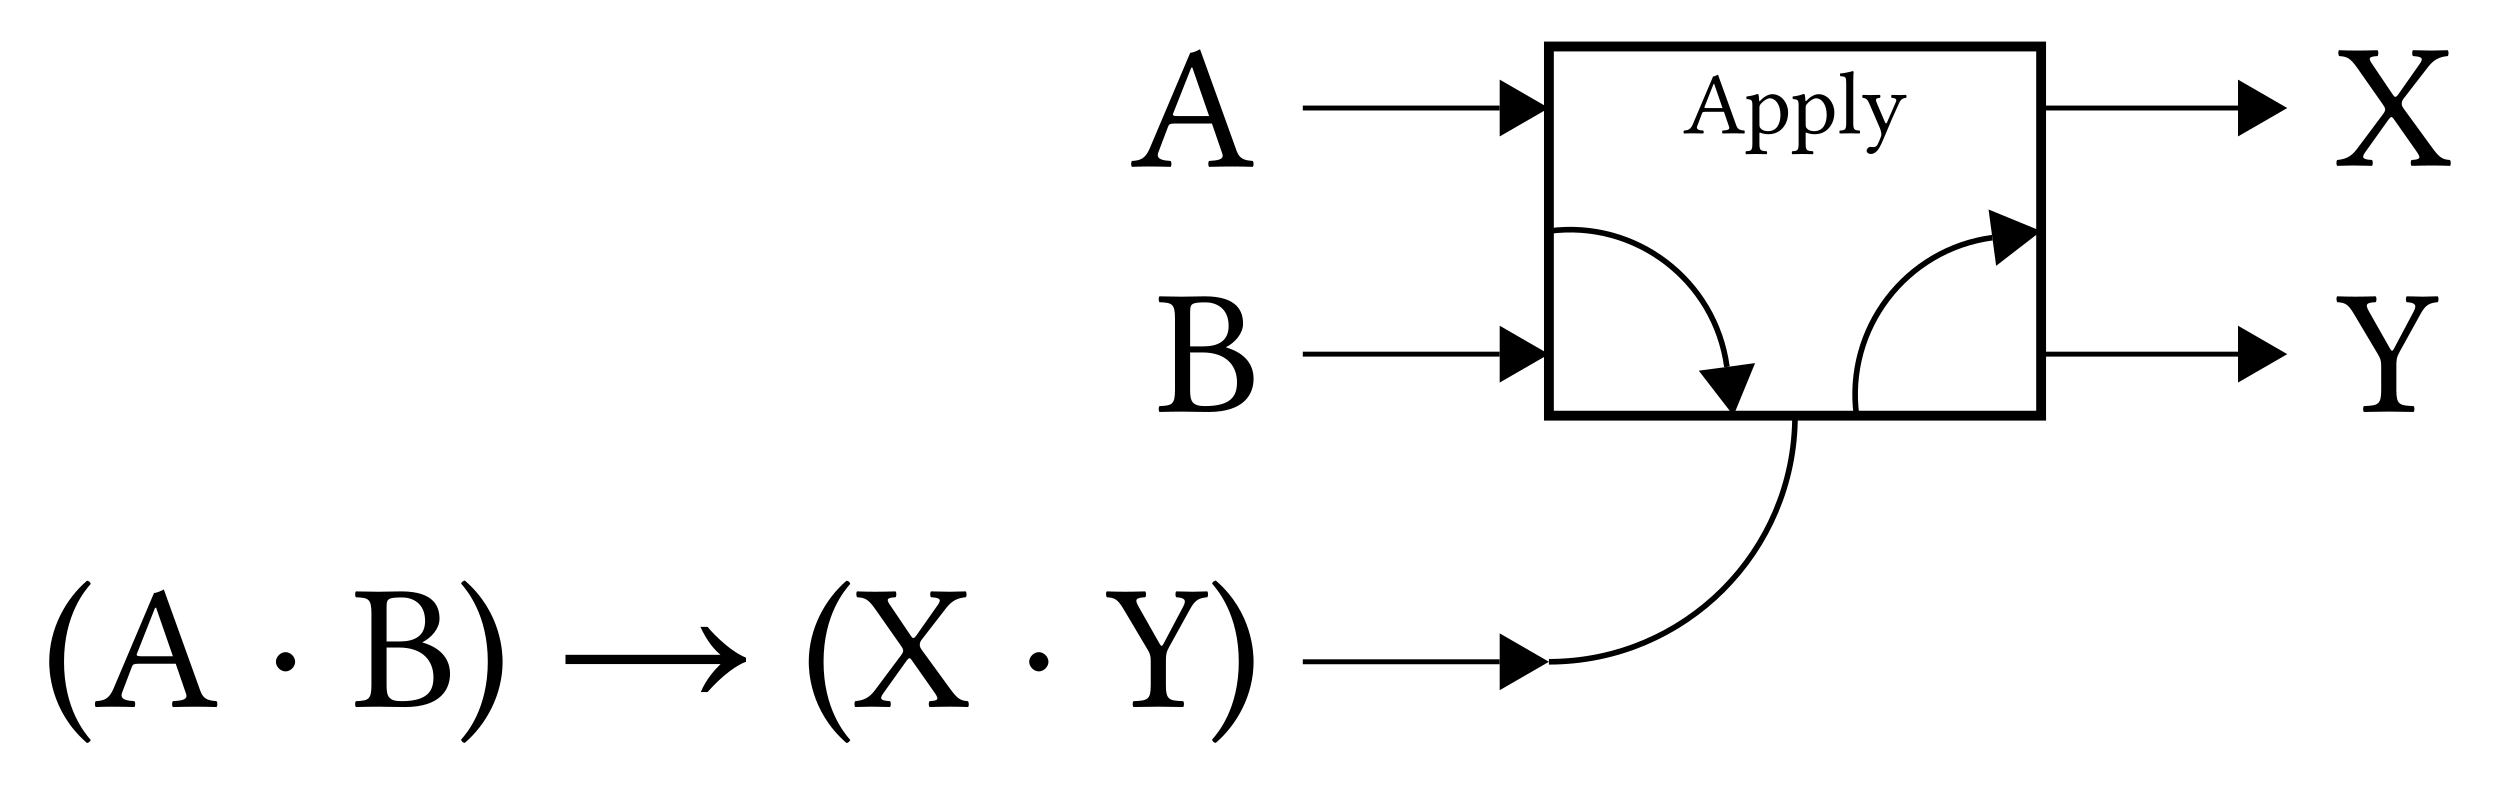
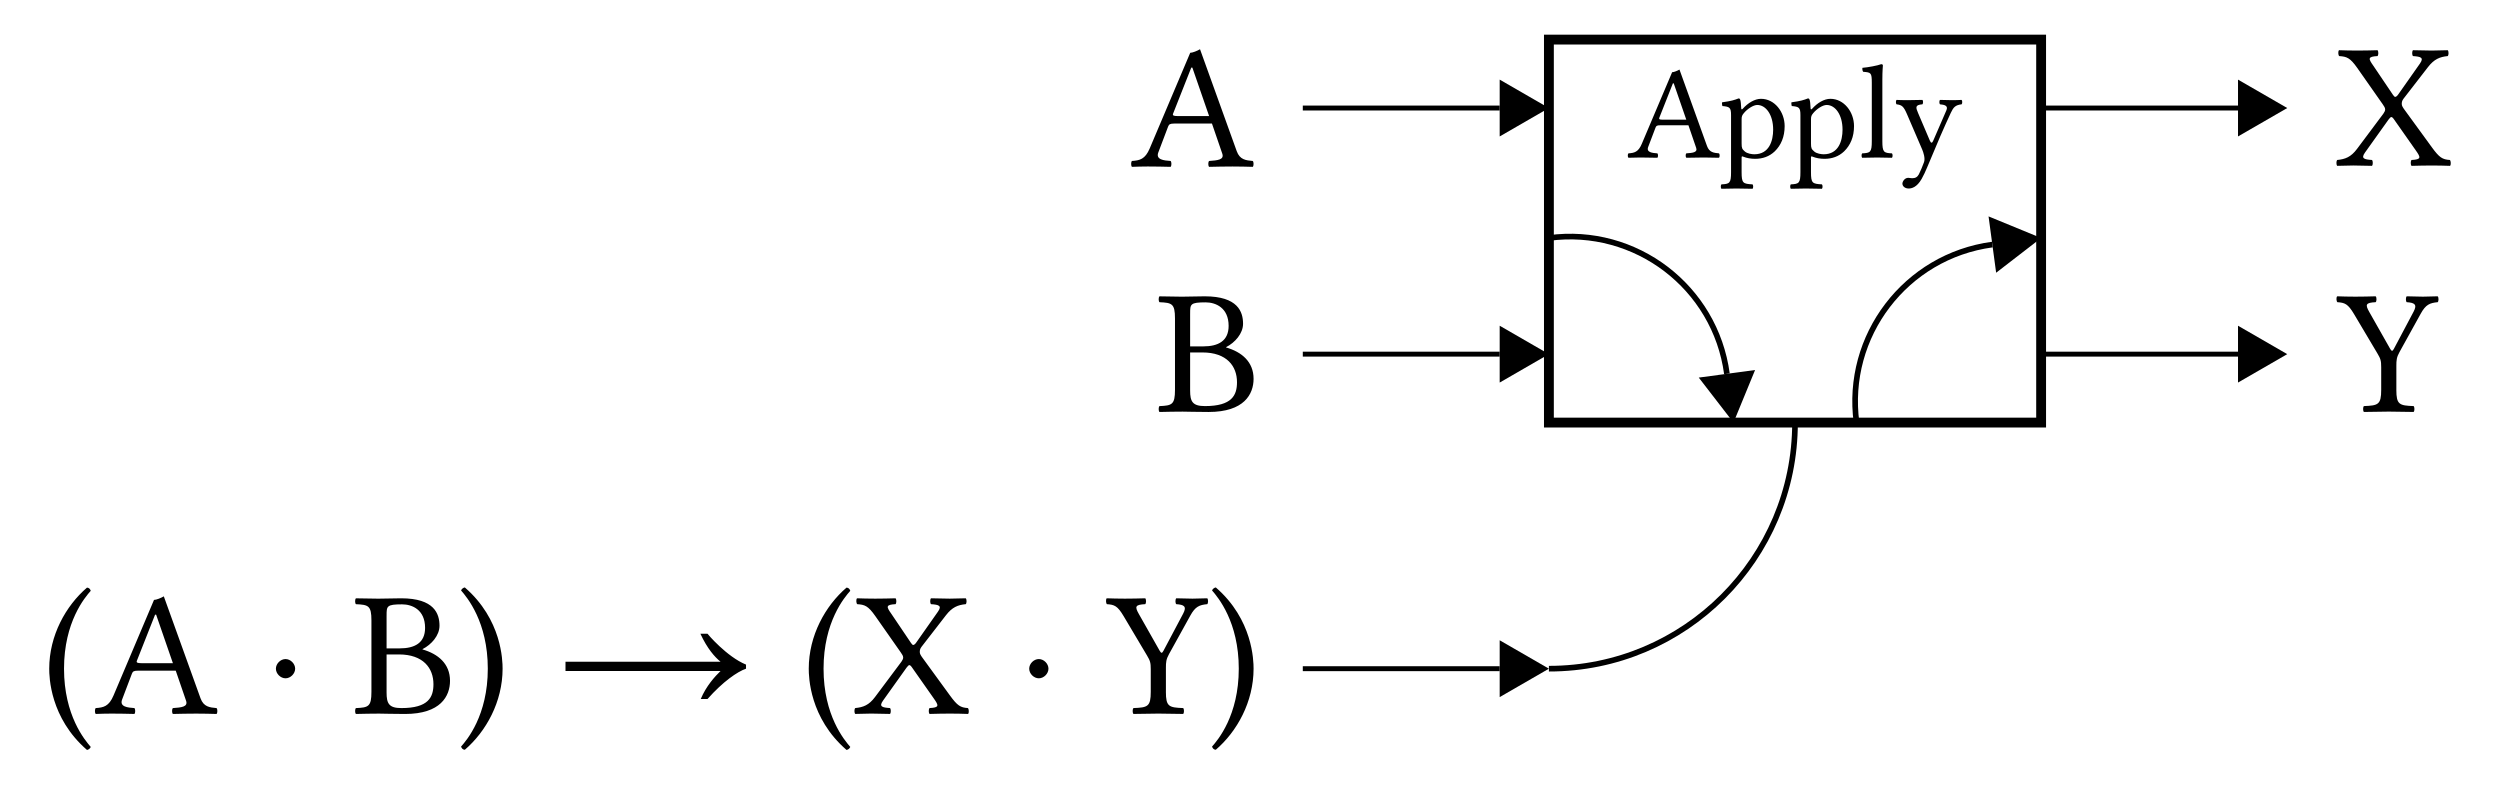
- <svg xmlns="http://www.w3.org/2000/svg" viewBox="0.0 0.0 253.952 80.479" height="80.479" font-size="1" stroke-opacity="1" width="253.952" stroke="rgb(0,0,0)" version="1.1">
+ <svg xmlns="http://www.w3.org/2000/svg" viewBox="0.0 0.0 253.952 81.181" height="81.181" font-size="1" stroke-opacity="1" width="253.952" stroke="rgb(0,0,0)" version="1.1">
  <defs />
-   <g stroke-linecap="butt" fill="rgb(0,0,0)" stroke-miterlimit="10.0" stroke-width="0.572" fill-opacity="0.0" stroke-opacity="1.0" stroke-linejoin="miter" stroke="rgb(0,0,0)">
-     <path d="M 182.339,42.224 c 0,13.807 -11.193,25 -25 25" />
+   <g stroke-linecap="butt" fill="rgb(0,0,0)" stroke-miterlimit="10.0" stroke-width="0.574" fill-opacity="0.0" stroke-opacity="1.0" stroke-linejoin="miter" stroke="rgb(0,0,0)">
+     <path d="M 182.339,42.926 c 0,13.807 -11.193,25 -25 25" />
  </g>
  <g>
    <g stroke-linecap="butt" fill="rgb(0,0,0)" stroke-miterlimit="10.0" stroke-width="0.5" fill-opacity="0.0" stroke-opacity="1.0" stroke-linejoin="miter" stroke="rgb(0,0,0)">
-       <path d="M 132.339,67.224 h 20 " />
+       <path d="M 132.339,67.926 h 20 " />
    </g>
    <g stroke-linecap="butt" fill="rgb(0,0,0)" stroke-miterlimit="10.0" stroke-width="0.0" fill-opacity="1.0" stroke-opacity="1.0" stroke-linejoin="miter" stroke="rgb(0,0,0)" />
    <g stroke-linecap="butt" fill="rgb(0,0,0)" stroke-miterlimit="10.0" stroke-width="0.0" fill-opacity="1.0" stroke-opacity="1.0" stroke-linejoin="miter" stroke="rgb(0,0,0)" />
    <g stroke-linecap="butt" fill="rgb(0,0,0)" stroke-miterlimit="10.0" stroke-width="0.0" fill-opacity="1.0" stroke-opacity="1.0" stroke-linejoin="miter" stroke="rgb(0,0,0)">
-       <path d="M 157.339,67.224 l -5,-2.887 v 5.774 Z" />
+       <path d="M 157.339,67.926 l -5,-2.887 v 5.774 Z" />
    </g>
    <g stroke-linecap="butt" fill="rgb(0,0,0)" stroke-miterlimit="10.0" stroke-width="0.0" fill-opacity="1.0" stroke-opacity="1.0" stroke-linejoin="miter" stroke="rgb(0,0,0)" />
  </g>
  <g>
    <g stroke-linecap="butt" fill="rgb(0,0,0)" stroke-miterlimit="10.0" stroke-width="0.5" fill-opacity="0.0" stroke-opacity="1.0" stroke-linejoin="miter" stroke="rgb(0,0,0)">
      <path d="M 207.339,35.974 h 20 " />
    </g>
    <g stroke-linecap="butt" fill="rgb(0,0,0)" stroke-miterlimit="10.0" stroke-width="0.0" fill-opacity="1.0" stroke-opacity="1.0" stroke-linejoin="miter" stroke="rgb(0,0,0)" />
    <g stroke-linecap="butt" fill="rgb(0,0,0)" stroke-miterlimit="10.0" stroke-width="0.0" fill-opacity="1.0" stroke-opacity="1.0" stroke-linejoin="miter" stroke="rgb(0,0,0)" />
    <g stroke-linecap="butt" fill="rgb(0,0,0)" stroke-miterlimit="10.0" stroke-width="0.0" fill-opacity="1.0" stroke-opacity="1.0" stroke-linejoin="miter" stroke="rgb(0,0,0)">
      <path d="M 232.339,35.974 l -5,-2.887 v 5.774 Z" />
    </g>
    <g stroke-linecap="butt" fill="rgb(0,0,0)" stroke-miterlimit="10.0" stroke-width="0.0" fill-opacity="1.0" stroke-opacity="1.0" stroke-linejoin="miter" stroke="rgb(0,0,0)" />
  </g>
  <g>
    <g stroke-linecap="butt" fill="rgb(0,0,0)" stroke-miterlimit="10.0" stroke-width="0.5" fill-opacity="0.0" stroke-opacity="1.0" stroke-linejoin="miter" stroke="rgb(0,0,0)">
      <path d="M 207.339,10.974 h 20 " />
    </g>
    <g stroke-linecap="butt" fill="rgb(0,0,0)" stroke-miterlimit="10.0" stroke-width="0.0" fill-opacity="1.0" stroke-opacity="1.0" stroke-linejoin="miter" stroke="rgb(0,0,0)" />
    <g stroke-linecap="butt" fill="rgb(0,0,0)" stroke-miterlimit="10.0" stroke-width="0.0" fill-opacity="1.0" stroke-opacity="1.0" stroke-linejoin="miter" stroke="rgb(0,0,0)" />
    <g stroke-linecap="butt" fill="rgb(0,0,0)" stroke-miterlimit="10.0" stroke-width="0.0" fill-opacity="1.0" stroke-opacity="1.0" stroke-linejoin="miter" stroke="rgb(0,0,0)">
      <path d="M 232.339,10.974 l -5,-2.887 v 5.774 Z" />
    </g>
    <g stroke-linecap="butt" fill="rgb(0,0,0)" stroke-miterlimit="10.0" stroke-width="0.0" fill-opacity="1.0" stroke-opacity="1.0" stroke-linejoin="miter" stroke="rgb(0,0,0)" />
  </g>
  <g stroke-linecap="butt" fill="rgb(255,255,255)" stroke-miterlimit="10.0" stroke-width="1.0" fill-opacity="1.0" stroke-opacity="1.0" stroke-linejoin="miter" stroke="rgb(0,0,0)">
-     <path d="M 207.339,42.224 l -0,-37.5 h -50 l -0,37.5 Z" />
+     <path d="M 207.339,42.926 l -0,-38.904 h -50 l -0,38.904 Z" />
  </g>
-   <g stroke-linecap="butt" fill="rgb(0,0,0)" stroke-miterlimit="10.0" stroke-width="0.572" fill-opacity="0.0" stroke-opacity="1.0" stroke-linejoin="miter" stroke="rgb(0,0,0)">
-     <path d="M 188.589,42.224 c -1.184,-8.803 4.992,-16.899 13.795 -18.083" />
+   <g stroke-linecap="butt" fill="rgb(0,0,0)" stroke-miterlimit="10.0" stroke-width="0.574" fill-opacity="0.0" stroke-opacity="1.0" stroke-linejoin="miter" stroke="rgb(0,0,0)">
+     <path d="M 188.589,42.926 c -1.184,-8.803 4.992,-16.899 13.795 -18.083" />
  </g>
  <g stroke-linecap="butt" fill="rgb(0,0,0)" stroke-miterlimit="10.0" stroke-width="0.0" fill-opacity="1.0" stroke-opacity="1.0" stroke-linejoin="miter" stroke="rgb(0,0,0)" />
  <g stroke-linecap="butt" fill="rgb(0,0,0)" stroke-miterlimit="10.0" stroke-width="0.0" fill-opacity="1.0" stroke-opacity="1.0" stroke-linejoin="miter" stroke="rgb(0,0,0)" />
  <g stroke-linecap="butt" fill="rgb(0,0,0)" stroke-miterlimit="10.0" stroke-width="0.0" fill-opacity="1.0" stroke-opacity="1.0" stroke-linejoin="miter" stroke="rgb(0,0,0)">
-     <path d="M 207.339,23.474 l -5.34,-2.194 l 0.77,5.722 Z" />
+     <path d="M 207.339,24.176 l -5.34,-2.194 l 0.77,5.722 Z" />
  </g>
  <g stroke-linecap="butt" fill="rgb(0,0,0)" stroke-miterlimit="10.0" stroke-width="0.0" fill-opacity="1.0" stroke-opacity="1.0" stroke-linejoin="miter" stroke="rgb(0,0,0)" />
-   <g stroke-linecap="butt" fill="rgb(0,0,0)" stroke-miterlimit="10.0" stroke-width="0.572" fill-opacity="0.0" stroke-opacity="1.0" stroke-linejoin="miter" stroke="rgb(0,0,0)">
-     <path d="M 157.339,23.474 c 8.803,-1.184 16.899,4.992 18.083 13.795" />
+   <g stroke-linecap="butt" fill="rgb(0,0,0)" stroke-miterlimit="10.0" stroke-width="0.574" fill-opacity="0.0" stroke-opacity="1.0" stroke-linejoin="miter" stroke="rgb(0,0,0)">
+     <path d="M 157.339,24.176 c 8.803,-1.184 16.899,4.992 18.083 13.795" />
  </g>
  <g stroke-linecap="butt" fill="rgb(0,0,0)" stroke-miterlimit="10.0" stroke-width="0.0" fill-opacity="1.0" stroke-opacity="1.0" stroke-linejoin="miter" stroke="rgb(0,0,0)" />
  <g stroke-linecap="butt" fill="rgb(0,0,0)" stroke-miterlimit="10.0" stroke-width="0.0" fill-opacity="1.0" stroke-opacity="1.0" stroke-linejoin="miter" stroke="rgb(0,0,0)" />
  <g stroke-linecap="butt" fill="rgb(0,0,0)" stroke-miterlimit="10.0" stroke-width="0.0" fill-opacity="1.0" stroke-opacity="1.0" stroke-linejoin="miter" stroke="rgb(0,0,0)">
-     <path d="M 176.089,42.224 l 2.194,-5.34 l -5.722,0.77 Z" />
+     <path d="M 176.089,42.926 l 2.194,-5.34 l -5.722,0.77 Z" />
  </g>
  <g stroke-linecap="butt" fill="rgb(0,0,0)" stroke-miterlimit="10.0" stroke-width="0.0" fill-opacity="1.0" stroke-opacity="1.0" stroke-linejoin="miter" stroke="rgb(0,0,0)" />
  <g stroke-linecap="butt" fill="rgb(0,0,0)" stroke-miterlimit="10.0" stroke-width="0.0" fill-opacity="1.0" stroke-opacity="1.0" stroke-linejoin="miter" stroke="rgb(0,0,0)">
-     <path d="M 170.993,13.542 ZM 173.374,10.98 h 1.602 l -0.851,-2.462 h -0.054 l -0.925,2.342 c -0.034,0.093 0.029,0.12 0.228 0.12ZM 173.374,10.98 ZM 172.396,12.827 c -0.141,0.372 0.284,0.411 0.625 0.434c 0.054,0.054 0.054,0.244 0 0.299c -0.335,-0.009 -0.787,-0.018 -1.159 -0.018c -0.274,-0 -0.57,0.009 -0.806 0.018c -0.054,-0.054 -0.054,-0.244 0 -0.299c 0.394,-0.027 0.67,-0.082 0.905 -0.643l 2.055,-4.852 c 0.118,-0 0.362,-0.1 0.498 -0.181l 1.865,5.177 c 0.158,0.436 0.463,0.466 0.815 0.498c 0.054,0.054 0.054,0.244 0 0.299c -0.317,-0.009 -0.661,-0.018 -1.032 -0.018c -0.353,-0 -0.851,0.009 -1.186 0.018c -0.054,-0.054 -0.054,-0.244 0 -0.299c 0.431,-0.031 0.777,-0.059 0.67 -0.371l -0.525,-1.53 h -1.91 c -0.217,-0 -0.272,0.036 -0.317 0.154ZM 177.284,13.542 ZM 178.868,10.546 c -0.105,0.129 -0.145,0.208 -0.145 0.398v 1.647 c 0,0.327 0.035,0.379 0.217 0.542c 0.163,0.146 0.48,0.191 0.643 0.191c 1.014,-0 1.276,-0.923 1.276 -1.665c 0,-1.023 -0.498,-1.675 -1.077 -1.675c -0.264,-0 -0.679,0.272 -0.914 0.561ZM 178.868,10.546 ZM 178.696,10.211 c 0.004,0.087 0.049,0.093 0.1 0.036c 0.357,-0.403 0.819,-0.679 1.24 -0.679c 0.923,-0 1.602,0.887 1.602 1.847c 0,0.733 -0.244,1.294 -0.67 1.711c -0.371,0.353 -0.824,0.507 -1.331 0.507c -0.286,-0 -0.566,-0.051 -0.787 -0.14c -0.092,-0.038 -0.127,-0.05 -0.127 0.068v 0.978 c 0,0.751 0.1,0.787 0.742 0.824c 0.054,0.054 0.054,0.244 0 0.299c -0.299,-0.009 -0.733,-0.018 -1.095 -0.018c -0.362,-0 -0.697,0.009 -1.014 0.018c -0.054,-0.054 -0.054,-0.244 0 -0.299c 0.552,-0.027 0.652,-0.072 0.652 -0.824v -3.865 c 0,-0.525 -0.1,-0.57 -0.588 -0.616c -0.018,-0.054 -0.036,-0.199 -0.018 -0.253c 0.625,-0.082 0.86,-0.163 1.113 -0.263c 0.072,-0 0.09,0.031 0.109 0.072c 0.043,0.093 0.059,0.326 0.072 0.597ZM 181.981,13.542 ZM 183.565,10.546 c -0.105,0.129 -0.145,0.208 -0.145 0.398v 1.647 c 0,0.327 0.035,0.379 0.217 0.542c 0.163,0.146 0.48,0.191 0.643 0.191c 1.014,-0 1.276,-0.923 1.276 -1.665c 0,-1.023 -0.498,-1.675 -1.077 -1.675c -0.264,-0 -0.679,0.272 -0.914 0.561ZM 183.565,10.546 ZM 183.393,10.211 c 0.004,0.087 0.049,0.093 0.1 0.036c 0.357,-0.403 0.819,-0.679 1.24 -0.679c 0.923,-0 1.602,0.887 1.602 1.847c 0,0.733 -0.244,1.294 -0.67 1.711c -0.371,0.353 -0.824,0.507 -1.331 0.507c -0.286,-0 -0.566,-0.051 -0.787 -0.14c -0.092,-0.038 -0.127,-0.05 -0.127 0.068v 0.978 c 0,0.751 0.1,0.787 0.742 0.824c 0.054,0.054 0.054,0.244 0 0.299c -0.299,-0.009 -0.733,-0.018 -1.095 -0.018c -0.362,-0 -0.697,0.009 -1.014 0.018c -0.054,-0.054 -0.054,-0.244 0 -0.299c 0.552,-0.027 0.652,-0.072 0.652 -0.824v -3.865 c 0,-0.525 -0.1,-0.57 -0.588 -0.616c -0.018,-0.054 -0.036,-0.199 -0.018 -0.253c 0.625,-0.082 0.86,-0.163 1.113 -0.263c 0.072,-0 0.09,0.031 0.109 0.072c 0.043,0.093 0.059,0.326 0.072 0.597ZM 186.679,13.542 ZM 187.539,12.438 v -3.955 c 0,-0.679 -0.054,-0.706 -0.579 -0.742c -0.054,-0.054 -0.072,-0.199 -0.054 -0.272c 0.362,-0.027 1.041,-0.154 1.267 -0.244c 0.082,-0 0.118,0.027 0.118 0.09c 0,-0 -0.036,0.362 -0.036 0.95v 4.173 c 0,0.751 0.1,0.796 0.652 0.824c 0.054,0.054 0.054,0.244 0 0.299c -0.299,-0.009 -0.643,-0.018 -1.005 -0.018c -0.362,-0 -0.697,0.009 -1.014 0.018c -0.054,-0.054 -0.054,-0.244 0 -0.299c 0.552,-0.027 0.652,-0.072 0.652 -0.824ZM 189.069,13.542 ZM 190.915,14.99 c -0.326,0.579 -0.688,0.652 -0.878 0.652c -0.244,-0 -0.425,-0.145 -0.425 -0.335c 0,-0.118 0.136,-0.389 0.398 -0.389c 0.1,-0 0.136,0.027 0.263 0.027c 0.226,-0 0.353,-0.082 0.453 -0.263c 0.136,-0.281 0.245,-0.53 0.353 -0.833c 0.09,-0.253 -0.048,-0.669 -0.127 -0.851l -1.024,-2.381 c -0.237,-0.552 -0.355,-0.634 -0.714 -0.679c -0.054,-0.054 -0.054,-0.244 0 -0.299c 0.181,0.009 0.425,0.018 0.733 0.018c 0.326,-0 0.688,-0.009 1.023 -0.018c 0.054,0.054 0.054,0.244 0 0.299c -0.507,0.039 -0.46,0.206 -0.297 0.588l 0.803,1.883 c 0.077,0.179 0.153,0.155 0.216 0.009l 0.898,-2.073 c 0.145,-0.326 -0.148,-0.38 -0.434 -0.407c -0.054,-0.054 -0.054,-0.244 0 -0.299c 0.272,0.009 0.552,0.018 0.824 0.018c 0.253,-0 0.462,-0.009 0.643 -0.018c 0.054,0.054 0.054,0.244 0 0.299c -0.425,0.052 -0.555,0.196 -0.733 0.579c -0.472,1.017 -0.878,1.946 -1.602 3.693c -0.111,0.268 -0.23,0.527 -0.371 0.778Z" />
+     <path d="M 165.32,15.999 ZM 168.891,12.156 h 2.403 l -1.276,-3.693 h -0.082 l -1.388,3.512 c -0.052,0.14 0.043,0.181 0.342 0.181ZM 168.891,12.156 ZM 167.424,14.926 c -0.212,0.558 0.426,0.616 0.937 0.652c 0.082,0.082 0.082,0.367 0 0.448c -0.502,-0.014 -1.181,-0.027 -1.738 -0.027c -0.411,-0 -0.855,0.014 -1.208 0.027c -0.082,-0.082 -0.082,-0.367 0 -0.448c 0.591,-0.041 1.005,-0.122 1.358 -0.964l 3.082,-7.277 c 0.176,-0 0.543,-0.149 0.747 -0.272l 2.797,7.766 c 0.236,0.654 0.695,0.699 1.222 0.747c 0.082,0.082 0.082,0.367 0 0.448c -0.475,-0.014 -0.991,-0.027 -1.548 -0.027c -0.529,-0 -1.276,0.014 -1.779 0.027c -0.082,-0.082 -0.082,-0.367 0 -0.448c 0.646,-0.046 1.165,-0.088 1.005 -0.557l -0.787,-2.295 h -2.865 c -0.326,-0 -0.407,0.054 -0.475 0.231ZM 174.756,15.999 ZM 177.132,11.505 c -0.158,0.194 -0.217,0.312 -0.217 0.597v 2.471 c 0,0.49 0.053,0.569 0.326 0.813c 0.244,0.219 0.72,0.286 0.964 0.286c 1.521,-0 1.914,-1.385 1.914 -2.498c 0,-1.534 -0.747,-2.512 -1.616 -2.512c -0.397,-0 -1.018,0.407 -1.371 0.842ZM 177.132,11.505 ZM 176.874,11.002 c 0.007,0.13 0.073,0.14 0.149 0.054c 0.536,-0.604 1.229,-1.018 1.86 -1.018c 1.385,-0 2.403,1.331 2.403 2.77c 0,1.1 -0.367,1.942 -1.005 2.566c -0.557,0.529 -1.236,0.76 -1.996 0.76c -0.429,-0 -0.849,-0.076 -1.181 -0.21c -0.139,-0.057 -0.19,-0.075 -0.19 0.102v 1.466 c 0,1.127 0.149,1.181 1.113 1.236c 0.082,0.082 0.082,0.367 0 0.448c -0.448,-0.014 -1.1,-0.027 -1.643 -0.027c -0.543,-0 -1.045,0.014 -1.521 0.027c -0.082,-0.082 -0.082,-0.367 0 -0.448c 0.828,-0.041 0.978,-0.109 0.978 -1.236v -5.797 c 0,-0.787 -0.149,-0.855 -0.882 -0.923c -0.027,-0.082 -0.054,-0.299 -0.027 -0.38c 0.937,-0.122 1.29,-0.244 1.67 -0.394c 0.109,-0 0.134,0.046 0.163 0.109c 0.064,0.14 0.088,0.489 0.109 0.896ZM 181.803,15.999 ZM 184.179,11.505 c -0.158,0.194 -0.217,0.312 -0.217 0.597v 2.471 c 0,0.49 0.053,0.569 0.326 0.813c 0.244,0.219 0.72,0.286 0.964 0.286c 1.521,-0 1.914,-1.385 1.914 -2.498c 0,-1.534 -0.747,-2.512 -1.616 -2.512c -0.397,-0 -1.018,0.407 -1.371 0.842ZM 184.179,11.505 ZM 183.921,11.002 c 0.007,0.13 0.073,0.14 0.149 0.054c 0.536,-0.604 1.229,-1.018 1.86 -1.018c 1.385,-0 2.403,1.331 2.403 2.77c 0,1.1 -0.367,1.942 -1.005 2.566c -0.557,0.529 -1.236,0.76 -1.996 0.76c -0.429,-0 -0.849,-0.076 -1.181 -0.21c -0.139,-0.057 -0.19,-0.075 -0.19 0.102v 1.466 c 0,1.127 0.149,1.181 1.113 1.236c 0.082,0.082 0.082,0.367 0 0.448c -0.448,-0.014 -1.1,-0.027 -1.643 -0.027c -0.543,-0 -1.045,0.014 -1.521 0.027c -0.082,-0.082 -0.082,-0.367 0 -0.448c 0.828,-0.041 0.978,-0.109 0.978 -1.236v -5.797 c 0,-0.787 -0.149,-0.855 -0.882 -0.923c -0.027,-0.082 -0.054,-0.299 -0.027 -0.38c 0.937,-0.122 1.29,-0.244 1.67 -0.394c 0.109,-0 0.134,0.046 0.163 0.109c 0.064,0.14 0.088,0.489 0.109 0.896ZM 188.849,15.999 ZM 190.139,14.342 v -5.933 c 0,-1.018 -0.082,-1.059 -0.869 -1.113c -0.082,-0.082 -0.109,-0.299 -0.082 -0.407c 0.543,-0.041 1.561,-0.231 1.901 -0.367c 0.122,-0 0.176,0.041 0.176 0.136c 0,-0 -0.054,0.543 -0.054 1.426v 6.259 c 0,1.127 0.149,1.195 0.978 1.236c 0.082,0.082 0.082,0.367 0 0.448c -0.448,-0.014 -0.964,-0.027 -1.507 -0.027c -0.543,-0 -1.045,0.014 -1.521 0.027c -0.082,-0.082 -0.082,-0.367 0 -0.448c 0.828,-0.041 0.978,-0.109 0.978 -1.236ZM 192.434,15.999 ZM 195.203,18.171 c -0.489,0.869 -1.032,0.978 -1.317 0.978c -0.367,-0 -0.638,-0.217 -0.638 -0.502c 0,-0.176 0.204,-0.584 0.597 -0.584c 0.149,-0 0.204,0.041 0.394 0.041c 0.339,-0 0.529,-0.122 0.679 -0.394c 0.204,-0.421 0.368,-0.796 0.529 -1.249c 0.136,-0.38 -0.072,-1.003 -0.19 -1.276l -1.536,-3.571 c -0.356,-0.828 -0.532,-0.95 -1.071 -1.018c -0.082,-0.082 -0.082,-0.367 0 -0.448c 0.272,0.014 0.638,0.027 1.1 0.027c 0.489,-0 1.032,-0.014 1.534 -0.027c 0.082,0.082 0.082,0.367 0 0.448c -0.76,0.058 -0.69,0.31 -0.445 0.882l 1.204,2.824 c 0.115,0.269 0.23,0.232 0.325 0.014l 1.347,-3.109 c 0.217,-0.489 -0.223,-0.57 -0.652 -0.611c -0.082,-0.082 -0.082,-0.367 0 -0.448c 0.407,0.014 0.828,0.027 1.236 0.027c 0.38,-0 0.692,-0.014 0.964 -0.027c 0.082,0.082 0.082,0.367 0 0.448c -0.638,0.077 -0.832,0.295 -1.1 0.869c -0.709,1.526 -1.317,2.919 -2.403 5.54c -0.167,0.402 -0.345,0.79 -0.557 1.168Z" />
  </g>
  <g>
    <g stroke-linecap="butt" fill="rgb(0,0,0)" stroke-miterlimit="10.0" stroke-width="0.5" fill-opacity="0.0" stroke-opacity="1.0" stroke-linejoin="miter" stroke="rgb(0,0,0)">
      <path d="M 132.339,35.974 h 20 " />
    </g>
    <g stroke-linecap="butt" fill="rgb(0,0,0)" stroke-miterlimit="10.0" stroke-width="0.0" fill-opacity="1.0" stroke-opacity="1.0" stroke-linejoin="miter" stroke="rgb(0,0,0)" />
    <g stroke-linecap="butt" fill="rgb(0,0,0)" stroke-miterlimit="10.0" stroke-width="0.0" fill-opacity="1.0" stroke-opacity="1.0" stroke-linejoin="miter" stroke="rgb(0,0,0)" />
    <g stroke-linecap="butt" fill="rgb(0,0,0)" stroke-miterlimit="10.0" stroke-width="0.0" fill-opacity="1.0" stroke-opacity="1.0" stroke-linejoin="miter" stroke="rgb(0,0,0)">
      <path d="M 157.339,35.974 l -5,-2.887 v 5.774 Z" />
    </g>
    <g stroke-linecap="butt" fill="rgb(0,0,0)" stroke-miterlimit="10.0" stroke-width="0.0" fill-opacity="1.0" stroke-opacity="1.0" stroke-linejoin="miter" stroke="rgb(0,0,0)" />
  </g>
  <g>
    <g stroke-linecap="butt" fill="rgb(0,0,0)" stroke-miterlimit="10.0" stroke-width="0.5" fill-opacity="0.0" stroke-opacity="1.0" stroke-linejoin="miter" stroke="rgb(0,0,0)">
      <path d="M 132.339,10.974 h 20 " />
    </g>
    <g stroke-linecap="butt" fill="rgb(0,0,0)" stroke-miterlimit="10.0" stroke-width="0.0" fill-opacity="1.0" stroke-opacity="1.0" stroke-linejoin="miter" stroke="rgb(0,0,0)" />
    <g stroke-linecap="butt" fill="rgb(0,0,0)" stroke-miterlimit="10.0" stroke-width="0.0" fill-opacity="1.0" stroke-opacity="1.0" stroke-linejoin="miter" stroke="rgb(0,0,0)" />
    <g stroke-linecap="butt" fill="rgb(0,0,0)" stroke-miterlimit="10.0" stroke-width="0.0" fill-opacity="1.0" stroke-opacity="1.0" stroke-linejoin="miter" stroke="rgb(0,0,0)">
      <path d="M 157.339,10.974 l -5,-2.887 v 5.774 Z" />
    </g>
    <g stroke-linecap="butt" fill="rgb(0,0,0)" stroke-miterlimit="10.0" stroke-width="0.0" fill-opacity="1.0" stroke-opacity="1.0" stroke-linejoin="miter" stroke="rgb(0,0,0)" />
  </g>
  <g stroke-linecap="butt" fill="rgb(0,0,0)" stroke-miterlimit="10.0" stroke-width="0.0" fill-opacity="1.0" stroke-opacity="1.0" stroke-linejoin="miter" stroke="rgb(0,0,0)">
    <path d="M 237.321,41.812 ZM 243.422,39.603 c 0,1.502 0.308,1.593 1.756 1.647c 0.109,0.109 0.109,0.489 0 0.597c -0.905,-0.018 -1.816,-0.036 -2.516 -0.036c -0.699,-0 -1.647,0.018 -2.534 0.036c -0.109,-0.109 -0.109,-0.489 0 -0.597c 1.448,-0.054 1.756,-0.145 1.756 -1.647v -2.299 c 0,-0.67 -0.063,-0.86 -0.38 -1.394l -2.377,-4.001 c -0.625,-1.052 -0.936,-1.159 -1.696 -1.213c -0.109,-0.109 -0.127,-0.489 -0.018 -0.597c 0.543,0.018 1.141,0.036 1.847 0.036c 0.724,-0 1.412,-0.018 2.064 -0.036c 0.109,0.109 0.109,0.489 0 0.597c -1.014,0.054 -1.086,0.228 -0.648 0.999l 2.1,3.708 c 0.163,0.288 0.25,0.311 0.395 0.036l 2.006,-3.784 c 0.387,-0.731 0.1,-0.905 -0.702 -0.959c -0.109,-0.109 -0.109,-0.489 0 -0.597c 0.579,0.018 1.231,0.036 1.647 0.036c 0.416,-0 0.996,-0.018 1.502 -0.036c 0.109,0.109 0.109,0.489 0 0.597c -0.809,0.078 -1.213,0.241 -1.72 1.159l -2.163,3.91 c -0.297,0.536 -0.317,0.842 -0.317 1.381v 2.457 Z" />
  </g>
  <g stroke-linecap="butt" fill="rgb(0,0,0)" stroke-miterlimit="10.0" stroke-width="0.0" fill-opacity="1.0" stroke-opacity="1.0" stroke-linejoin="miter" stroke="rgb(0,0,0)">
    <path d="M 237.294,16.812 ZM 247.033,14.966 c 0.768,1.055 1.068,1.231 1.828 1.285c 0.109,0.109 0.127,0.489 0.018 0.597c -0.543,-0.018 -1.141,-0.036 -1.847 -0.036c -0.724,-0 -1.394,0.018 -2.064 0.036c -0.109,-0.109 -0.109,-0.489 0 -0.597c 1.014,-0.054 0.938,-0.252 0.425 -0.981l -2.236,-3.183 c -0.101,-0.145 -0.181,-0.199 -0.253 -0.199c -0.054,-0 -0.168,0.109 -0.272 0.253l -2.39,3.349 c -0.438,0.616 -0.096,0.706 0.706 0.76c 0.109,0.109 0.109,0.489 0 0.597c -0.724,-0.018 -1.484,-0.036 -1.901 -0.036c -0.416,-0 -1.086,0.018 -1.629 0.036c -0.109,-0.109 -0.109,-0.489 0 -0.597c 0.809,-0.078 1.389,-0.291 2.009 -1.122l 2.679,-3.584 c 0.107,-0.143 0.181,-0.308 0.181 -0.416c 0,-0.181 -0.105,-0.331 -0.253 -0.543l -2.576,-3.675 c -0.746,-1.063 -1.081,-1.159 -1.841 -1.213c -0.109,-0.109 -0.127,-0.489 -0.018 -0.597c 0.543,0.018 1.141,0.036 1.847 0.036c 0.724,-0 1.394,-0.018 2.064 -0.036c 0.109,0.109 0.109,0.489 0 0.597c -1.014,0.054 -0.936,0.257 -0.425 0.981l 2,2.965 c 0.087,0.127 0.163,0.199 0.217 0.199c 0.072,-0 0.181,-0.063 0.29 -0.217l 2.227,-3.168 c 0.425,-0.605 0.096,-0.706 -0.706 -0.76c -0.109,-0.109 -0.109,-0.489 0 -0.597c 0.724,0.018 1.484,0.036 1.901 0.036c 0.416,-0 1.086,-0.018 1.629 -0.036c 0.109,0.109 0.109,0.489 0 0.597c -0.809,0.078 -1.381,0.31 -2.009 1.122l -2.48,3.204 c -0.165,0.214 -0.181,0.38 -0.181 0.543c 0,0.181 0.112,0.355 0.29 0.597Z" />
  </g>
  <g stroke-linecap="butt" fill="rgb(0,0,0)" stroke-miterlimit="10.0" stroke-width="0.0" fill-opacity="1.0" stroke-opacity="1.0" stroke-linejoin="miter" stroke="rgb(0,0,0)">
-     <path d="M 4.204,71.786 ZM 5,67.224 c 0,-3.367 1.684,-6.39 3.838 -8.237c 0.206,0.015 0.319,0.139 0.38 0.326c -0.579,0.652 -2.715,3.15 -2.715 7.911c 0,4.761 2.118,7.259 2.715 7.947c -0.054,0.145 -0.199,0.272 -0.38 0.308c -3.765,-3.259 -3.838,-7.44 -3.838 -8.255ZM 9.598,71.786 ZM 14.359,66.663 h 3.204 l -1.702,-4.924 h -0.109 l -1.85,4.683 c -0.069,0.186 0.058,0.241 0.456 0.241ZM 14.359,66.663 ZM 12.404,70.356 c -0.282,0.744 0.568,0.822 1.249 0.869c 0.109,0.109 0.109,0.489 0 0.597c -0.67,-0.018 -1.575,-0.036 -2.317 -0.036c -0.548,-0 -1.141,0.018 -1.611 0.036c -0.109,-0.109 -0.109,-0.489 0 -0.597c 0.787,-0.054 1.34,-0.163 1.81 -1.285l 4.109,-9.703 c 0.235,-0 0.724,-0.199 0.996 -0.362l 3.729,10.355 c 0.315,0.873 0.927,0.932 1.629 0.996c 0.109,0.109 0.109,0.489 0 0.597c -0.634,-0.018 -1.321,-0.036 -2.064 -0.036c -0.706,-0 -1.702,0.018 -2.372 0.036c -0.109,-0.109 -0.109,-0.489 0 -0.597c 0.862,-0.061 1.553,-0.118 1.34 -0.742l -1.05,-3.059 h -3.82 c -0.434,-0 -0.543,0.072 -0.634 0.308ZM 26.705,71.786 ZM 29.004,68.201 c -0.507,-0 -0.978,-0.471 -0.978 -0.978c 0,-0.507 0.471,-0.978 0.978 -0.978c 0.507,-0 0.978,0.471 0.978 0.978c 0,0.507 -0.471,0.978 -0.978 0.978ZM 35.811,71.786 ZM 39.269,61.829 v 3.331 h 1.34 c 1.502,-0 2.571,-0.543 2.571 -2.082c 0,-1.847 -1.321,-2.39 -2.335 -2.39c -1.575,-0 -1.575,0.181 -1.575 1.141ZM 39.269,61.829 ZM 39.269,65.776 v 3.874 c 0,1.104 0.235,1.575 1.502 1.575c 2.752,-0 3.259,-1.104 3.259 -2.426c 0,-1.629 -1.032,-3.023 -3.512 -3.023h -1.249 ZM 39.269,65.776 ZM 38.49,60.109 c 0.652,-0 1.629,-0.036 2.263 -0.036c 3.367,-0 3.892,1.575 3.892 2.788c 0,0.983 -0.813,1.912 -1.72 2.372v 0.036 c 1.575,0.453 2.788,1.448 2.788 3.186c 0,1.557 -0.959,3.367 -4.562 3.367c -1.521,-0 -1.997,-0.036 -2.643 -0.036c -0.672,-0 -1.647,0.018 -2.353 0.036c -0.109,-0.109 -0.109,-0.489 0 -0.597c 1.267,-0.054 1.575,-0.145 1.575 -1.647v -7.259 c 0,-1.502 -0.308,-1.593 -1.575 -1.647c -0.109,-0.109 -0.109,-0.489 0 -0.597c 0.706,0.018 1.689,0.036 2.335 0.036ZM 46.456,71.786 ZM 51.054,67.224 c 0,3.367 -1.684,6.39 -3.838 8.237c -0.206,-0.015 -0.319,-0.139 -0.38 -0.326c 0.579,-0.652 2.715,-3.15 2.715 -7.911c 0,-4.761 -2.118,-7.259 -2.715 -7.947c 0.054,-0.145 0.199,-0.272 0.38 -0.308c 3.765,3.259 3.838,7.44 3.838 8.255ZM 56.376,71.786 ZM 71.872,70.301 h -0.688 c 0.543,-1.303 1.43,-2.281 2.009 -2.842h -15.749 v -0.941 h 15.749 c -0.597,-0.489 -1.34,-1.321 -2.046 -2.842h 0.724 c 0,0.018 1.955,2.335 3.91 3.132v 0.416 c -0.887,0.308 -2.353,1.321 -3.91 3.078ZM 81.358,71.786 ZM 82.154,67.224 c 0,-3.367 1.684,-6.39 3.838 -8.237c 0.206,0.015 0.319,0.139 0.38 0.326c -0.579,0.652 -2.715,3.15 -2.715 7.911c 0,4.761 2.118,7.259 2.715 7.947c -0.054,0.145 -0.199,0.272 -0.38 0.308c -3.765,-3.259 -3.838,-7.44 -3.838 -8.255ZM 86.752,71.786 ZM 96.492,69.939 c 0.768,1.055 1.068,1.231 1.828 1.285c 0.109,0.109 0.127,0.489 0.018 0.597c -0.543,-0.018 -1.141,-0.036 -1.847 -0.036c -0.724,-0 -1.394,0.018 -2.064 0.036c -0.109,-0.109 -0.109,-0.489 0 -0.597c 1.014,-0.054 0.938,-0.252 0.425 -0.981l -2.236,-3.183 c -0.101,-0.145 -0.181,-0.199 -0.253 -0.199c -0.054,-0 -0.168,0.109 -0.272 0.253l -2.39,3.349 c -0.438,0.616 -0.096,0.706 0.706 0.76c 0.109,0.109 0.109,0.489 0 0.597c -0.724,-0.018 -1.484,-0.036 -1.901 -0.036c -0.416,-0 -1.086,0.018 -1.629 0.036c -0.109,-0.109 -0.109,-0.489 0 -0.597c 0.809,-0.078 1.389,-0.291 2.009 -1.122l 2.679,-3.584 c 0.107,-0.143 0.181,-0.308 0.181 -0.416c 0,-0.181 -0.105,-0.331 -0.253 -0.543l -2.576,-3.675 c -0.746,-1.063 -1.081,-1.159 -1.841 -1.213c -0.109,-0.109 -0.127,-0.489 -0.018 -0.597c 0.543,0.018 1.141,0.036 1.847 0.036c 0.724,-0 1.394,-0.018 2.064 -0.036c 0.109,0.109 0.109,0.489 0 0.597c -1.014,0.054 -0.936,0.257 -0.425 0.981l 2,2.965 c 0.087,0.127 0.163,0.199 0.217 0.199c 0.072,-0 0.181,-0.063 0.29 -0.217l 2.227,-3.168 c 0.425,-0.605 0.096,-0.706 -0.706 -0.76c -0.109,-0.109 -0.109,-0.489 0 -0.597c 0.724,0.018 1.484,0.036 1.901 0.036c 0.416,-0 1.086,-0.018 1.629 -0.036c 0.109,0.109 0.109,0.489 0 0.597c -0.809,0.078 -1.381,0.31 -2.009 1.122l -2.48,3.204 c -0.165,0.214 -0.181,0.38 -0.181 0.543c 0,0.181 0.112,0.355 0.29 0.597ZM 103.226,71.786 ZM 105.525,68.201 c -0.507,-0 -0.978,-0.471 -0.978 -0.978c 0,-0.507 0.471,-0.978 0.978 -0.978c 0.507,-0 0.978,0.471 0.978 0.978c 0,0.507 -0.471,0.978 -0.978 0.978ZM 112.332,71.786 ZM 118.432,69.577 c 0,1.502 0.308,1.593 1.756 1.647c 0.109,0.109 0.109,0.489 0 0.597c -0.905,-0.018 -1.816,-0.036 -2.516 -0.036c -0.699,-0 -1.647,0.018 -2.534 0.036c -0.109,-0.109 -0.109,-0.489 0 -0.597c 1.448,-0.054 1.756,-0.145 1.756 -1.647v -2.299 c 0,-0.67 -0.063,-0.86 -0.38 -1.394l -2.377,-4.001 c -0.625,-1.052 -0.936,-1.159 -1.696 -1.213c -0.109,-0.109 -0.127,-0.489 -0.018 -0.597c 0.543,0.018 1.141,0.036 1.847 0.036c 0.724,-0 1.412,-0.018 2.064 -0.036c 0.109,0.109 0.109,0.489 0 0.597c -1.014,0.054 -1.086,0.228 -0.648 0.999l 2.1,3.708 c 0.163,0.288 0.25,0.311 0.395 0.036l 2.006,-3.784 c 0.387,-0.731 0.1,-0.905 -0.702 -0.959c -0.109,-0.109 -0.109,-0.489 0 -0.597c 0.579,0.018 1.231,0.036 1.647 0.036c 0.416,-0 0.996,-0.018 1.502 -0.036c 0.109,0.109 0.109,0.489 0 0.597c -0.809,0.078 -1.213,0.241 -1.72 1.159l -2.163,3.91 c -0.297,0.536 -0.317,0.842 -0.317 1.381v 2.457 ZM 122.741,71.786 ZM 127.339,67.224 c 0,3.367 -1.684,6.39 -3.838 8.237c -0.206,-0.015 -0.319,-0.139 -0.38 -0.326c 0.579,-0.652 2.715,-3.15 2.715 -7.911c 0,-4.761 -2.118,-7.259 -2.715 -7.947c 0.054,-0.145 0.199,-0.272 0.38 -0.308c 3.765,3.259 3.838,7.44 3.838 8.255Z" />
+     <path d="M 4.204,72.488 ZM 5,67.926 c 0,-3.367 1.684,-6.39 3.838 -8.237c 0.206,0.015 0.319,0.139 0.38 0.326c -0.579,0.652 -2.715,3.15 -2.715 7.911c 0,4.761 2.118,7.259 2.715 7.947c -0.054,0.145 -0.199,0.272 -0.38 0.308c -3.765,-3.259 -3.838,-7.44 -3.838 -8.255ZM 9.598,72.488 ZM 14.359,67.365 h 3.204 l -1.702,-4.924 h -0.109 l -1.85,4.683 c -0.069,0.186 0.058,0.241 0.456 0.241ZM 14.359,67.365 ZM 12.404,71.058 c -0.282,0.744 0.568,0.822 1.249 0.869c 0.109,0.109 0.109,0.489 0 0.597c -0.67,-0.018 -1.575,-0.036 -2.317 -0.036c -0.548,-0 -1.141,0.018 -1.611 0.036c -0.109,-0.109 -0.109,-0.489 0 -0.597c 0.787,-0.054 1.34,-0.163 1.81 -1.285l 4.109,-9.703 c 0.235,-0 0.724,-0.199 0.996 -0.362l 3.729,10.355 c 0.315,0.873 0.927,0.932 1.629 0.996c 0.109,0.109 0.109,0.489 0 0.597c -0.634,-0.018 -1.321,-0.036 -2.064 -0.036c -0.706,-0 -1.702,0.018 -2.372 0.036c -0.109,-0.109 -0.109,-0.489 0 -0.597c 0.862,-0.061 1.553,-0.118 1.34 -0.742l -1.05,-3.059 h -3.82 c -0.434,-0 -0.543,0.072 -0.634 0.308ZM 26.705,72.488 ZM 29.004,68.903 c -0.507,-0 -0.978,-0.471 -0.978 -0.978c 0,-0.507 0.471,-0.978 0.978 -0.978c 0.507,-0 0.978,0.471 0.978 0.978c 0,0.507 -0.471,0.978 -0.978 0.978ZM 35.811,72.488 ZM 39.269,62.531 v 3.331 h 1.34 c 1.502,-0 2.571,-0.543 2.571 -2.082c 0,-1.847 -1.321,-2.39 -2.335 -2.39c -1.575,-0 -1.575,0.181 -1.575 1.141ZM 39.269,62.531 ZM 39.269,66.478 v 3.874 c 0,1.104 0.235,1.575 1.502 1.575c 2.752,-0 3.259,-1.104 3.259 -2.426c 0,-1.629 -1.032,-3.023 -3.512 -3.023h -1.249 ZM 39.269,66.478 ZM 38.49,60.812 c 0.652,-0 1.629,-0.036 2.263 -0.036c 3.367,-0 3.892,1.575 3.892 2.788c 0,0.983 -0.813,1.912 -1.72 2.372v 0.036 c 1.575,0.453 2.788,1.448 2.788 3.186c 0,1.557 -0.959,3.367 -4.562 3.367c -1.521,-0 -1.997,-0.036 -2.643 -0.036c -0.672,-0 -1.647,0.018 -2.353 0.036c -0.109,-0.109 -0.109,-0.489 0 -0.597c 1.267,-0.054 1.575,-0.145 1.575 -1.647v -7.259 c 0,-1.502 -0.308,-1.593 -1.575 -1.647c -0.109,-0.109 -0.109,-0.489 0 -0.597c 0.706,0.018 1.689,0.036 2.335 0.036ZM 46.456,72.488 ZM 51.054,67.926 c 0,3.367 -1.684,6.39 -3.838 8.237c -0.206,-0.015 -0.319,-0.139 -0.38 -0.326c 0.579,-0.652 2.715,-3.15 2.715 -7.911c 0,-4.761 -2.118,-7.259 -2.715 -7.947c 0.054,-0.145 0.199,-0.272 0.38 -0.308c 3.765,3.259 3.838,7.44 3.838 8.255ZM 56.376,72.488 ZM 71.872,71.003 h -0.688 c 0.543,-1.303 1.43,-2.281 2.009 -2.842h -15.749 v -0.941 h 15.749 c -0.597,-0.489 -1.34,-1.321 -2.046 -2.842h 0.724 c 0,0.018 1.955,2.335 3.91 3.132v 0.416 c -0.887,0.308 -2.353,1.321 -3.91 3.078ZM 81.358,72.488 ZM 82.154,67.926 c 0,-3.367 1.684,-6.39 3.838 -8.237c 0.206,0.015 0.319,0.139 0.38 0.326c -0.579,0.652 -2.715,3.15 -2.715 7.911c 0,4.761 2.118,7.259 2.715 7.947c -0.054,0.145 -0.199,0.272 -0.38 0.308c -3.765,-3.259 -3.838,-7.44 -3.838 -8.255ZM 86.752,72.488 ZM 96.492,70.641 c 0.768,1.055 1.068,1.231 1.828 1.285c 0.109,0.109 0.127,0.489 0.018 0.597c -0.543,-0.018 -1.141,-0.036 -1.847 -0.036c -0.724,-0 -1.394,0.018 -2.064 0.036c -0.109,-0.109 -0.109,-0.489 0 -0.597c 1.014,-0.054 0.938,-0.252 0.425 -0.981l -2.236,-3.183 c -0.101,-0.145 -0.181,-0.199 -0.253 -0.199c -0.054,-0 -0.168,0.109 -0.272 0.253l -2.39,3.349 c -0.438,0.616 -0.096,0.706 0.706 0.76c 0.109,0.109 0.109,0.489 0 0.597c -0.724,-0.018 -1.484,-0.036 -1.901 -0.036c -0.416,-0 -1.086,0.018 -1.629 0.036c -0.109,-0.109 -0.109,-0.489 0 -0.597c 0.809,-0.078 1.389,-0.291 2.009 -1.122l 2.679,-3.584 c 0.107,-0.143 0.181,-0.308 0.181 -0.416c 0,-0.181 -0.105,-0.331 -0.253 -0.543l -2.576,-3.675 c -0.746,-1.063 -1.081,-1.159 -1.841 -1.213c -0.109,-0.109 -0.127,-0.489 -0.018 -0.597c 0.543,0.018 1.141,0.036 1.847 0.036c 0.724,-0 1.394,-0.018 2.064 -0.036c 0.109,0.109 0.109,0.489 0 0.597c -1.014,0.054 -0.936,0.257 -0.425 0.981l 2,2.965 c 0.087,0.127 0.163,0.199 0.217 0.199c 0.072,-0 0.181,-0.063 0.29 -0.217l 2.227,-3.168 c 0.425,-0.605 0.096,-0.706 -0.706 -0.76c -0.109,-0.109 -0.109,-0.489 0 -0.597c 0.724,0.018 1.484,0.036 1.901 0.036c 0.416,-0 1.086,-0.018 1.629 -0.036c 0.109,0.109 0.109,0.489 0 0.597c -0.809,0.078 -1.381,0.31 -2.009 1.122l -2.48,3.204 c -0.165,0.214 -0.181,0.38 -0.181 0.543c 0,0.181 0.112,0.355 0.29 0.597ZM 103.226,72.488 ZM 105.525,68.903 c -0.507,-0 -0.978,-0.471 -0.978 -0.978c 0,-0.507 0.471,-0.978 0.978 -0.978c 0.507,-0 0.978,0.471 0.978 0.978c 0,0.507 -0.471,0.978 -0.978 0.978ZM 112.332,72.488 ZM 118.432,70.279 c 0,1.502 0.308,1.593 1.756 1.647c 0.109,0.109 0.109,0.489 0 0.597c -0.905,-0.018 -1.816,-0.036 -2.516 -0.036c -0.699,-0 -1.647,0.018 -2.534 0.036c -0.109,-0.109 -0.109,-0.489 0 -0.597c 1.448,-0.054 1.756,-0.145 1.756 -1.647v -2.299 c 0,-0.67 -0.063,-0.86 -0.38 -1.394l -2.377,-4.001 c -0.625,-1.052 -0.936,-1.159 -1.696 -1.213c -0.109,-0.109 -0.127,-0.489 -0.018 -0.597c 0.543,0.018 1.141,0.036 1.847 0.036c 0.724,-0 1.412,-0.018 2.064 -0.036c 0.109,0.109 0.109,0.489 0 0.597c -1.014,0.054 -1.086,0.228 -0.648 0.999l 2.1,3.708 c 0.163,0.288 0.25,0.311 0.395 0.036l 2.006,-3.784 c 0.387,-0.731 0.1,-0.905 -0.702 -0.959c -0.109,-0.109 -0.109,-0.489 0 -0.597c 0.579,0.018 1.231,0.036 1.647 0.036c 0.416,-0 0.996,-0.018 1.502 -0.036c 0.109,0.109 0.109,0.489 0 0.597c -0.809,0.078 -1.213,0.241 -1.72 1.159l -2.163,3.91 c -0.297,0.536 -0.317,0.842 -0.317 1.381v 2.457 ZM 122.741,72.488 ZM 127.339,67.926 c 0,3.367 -1.684,6.39 -3.838 8.237c -0.206,-0.015 -0.319,-0.139 -0.38 -0.326c 0.579,-0.652 2.715,-3.15 2.715 -7.911c 0,-4.761 -2.118,-7.259 -2.715 -7.947c 0.054,-0.145 0.199,-0.272 0.38 -0.308c 3.765,3.259 3.838,7.44 3.838 8.255Z" />
  </g>
  <g stroke-linecap="butt" fill="rgb(0,0,0)" stroke-miterlimit="10.0" stroke-width="0.0" fill-opacity="1.0" stroke-opacity="1.0" stroke-linejoin="miter" stroke="rgb(0,0,0)">
    <path d="M 117.437,41.812 ZM 120.894,31.855 v 3.331 h 1.34 c 1.502,-0 2.571,-0.543 2.571 -2.082c 0,-1.847 -1.321,-2.39 -2.335 -2.39c -1.575,-0 -1.575,0.181 -1.575 1.141ZM 120.894,31.855 ZM 120.894,35.802 v 3.874 c 0,1.104 0.235,1.575 1.502 1.575c 2.752,-0 3.259,-1.104 3.259 -2.426c 0,-1.629 -1.032,-3.023 -3.512 -3.023h -1.249 ZM 120.894,35.802 ZM 120.116,30.136 c 0.652,-0 1.629,-0.036 2.263 -0.036c 3.367,-0 3.892,1.575 3.892 2.788c 0,0.983 -0.813,1.912 -1.72 2.372v 0.036 c 1.575,0.453 2.788,1.448 2.788 3.186c 0,1.557 -0.959,3.367 -4.562 3.367c -1.521,-0 -1.997,-0.036 -2.643 -0.036c -0.672,-0 -1.647,0.018 -2.353 0.036c -0.109,-0.109 -0.109,-0.489 0 -0.597c 1.267,-0.054 1.575,-0.145 1.575 -1.647v -7.259 c 0,-1.502 -0.308,-1.593 -1.575 -1.647c -0.109,-0.109 -0.109,-0.489 0 -0.597c 0.706,0.018 1.689,0.036 2.335 0.036Z" />
  </g>
  <g stroke-linecap="butt" fill="rgb(0,0,0)" stroke-miterlimit="10.0" stroke-width="0.0" fill-opacity="1.0" stroke-opacity="1.0" stroke-linejoin="miter" stroke="rgb(0,0,0)">
    <path d="M 114.857,16.912 ZM 119.618,11.789 h 3.204 l -1.702,-4.924 h -0.109 l -1.85,4.683 c -0.069,0.186 0.058,0.241 0.456 0.241ZM 119.618,11.789 ZM 117.663,15.482 c -0.282,0.744 0.568,0.822 1.249 0.869c 0.109,0.109 0.109,0.489 0 0.597c -0.67,-0.018 -1.575,-0.036 -2.317 -0.036c -0.548,-0 -1.141,0.018 -1.611 0.036c -0.109,-0.109 -0.109,-0.489 0 -0.597c 0.787,-0.054 1.34,-0.163 1.81 -1.285l 4.109,-9.703 c 0.235,-0 0.724,-0.199 0.996 -0.362l 3.729,10.355 c 0.315,0.873 0.927,0.932 1.629 0.996c 0.109,0.109 0.109,0.489 0 0.597c -0.634,-0.018 -1.321,-0.036 -2.064 -0.036c -0.706,-0 -1.702,0.018 -2.372 0.036c -0.109,-0.109 -0.109,-0.489 0 -0.597c 0.862,-0.061 1.553,-0.118 1.34 -0.742l -1.05,-3.059 h -3.82 c -0.434,-0 -0.543,0.072 -0.634 0.308Z" />
  </g>
</svg>
